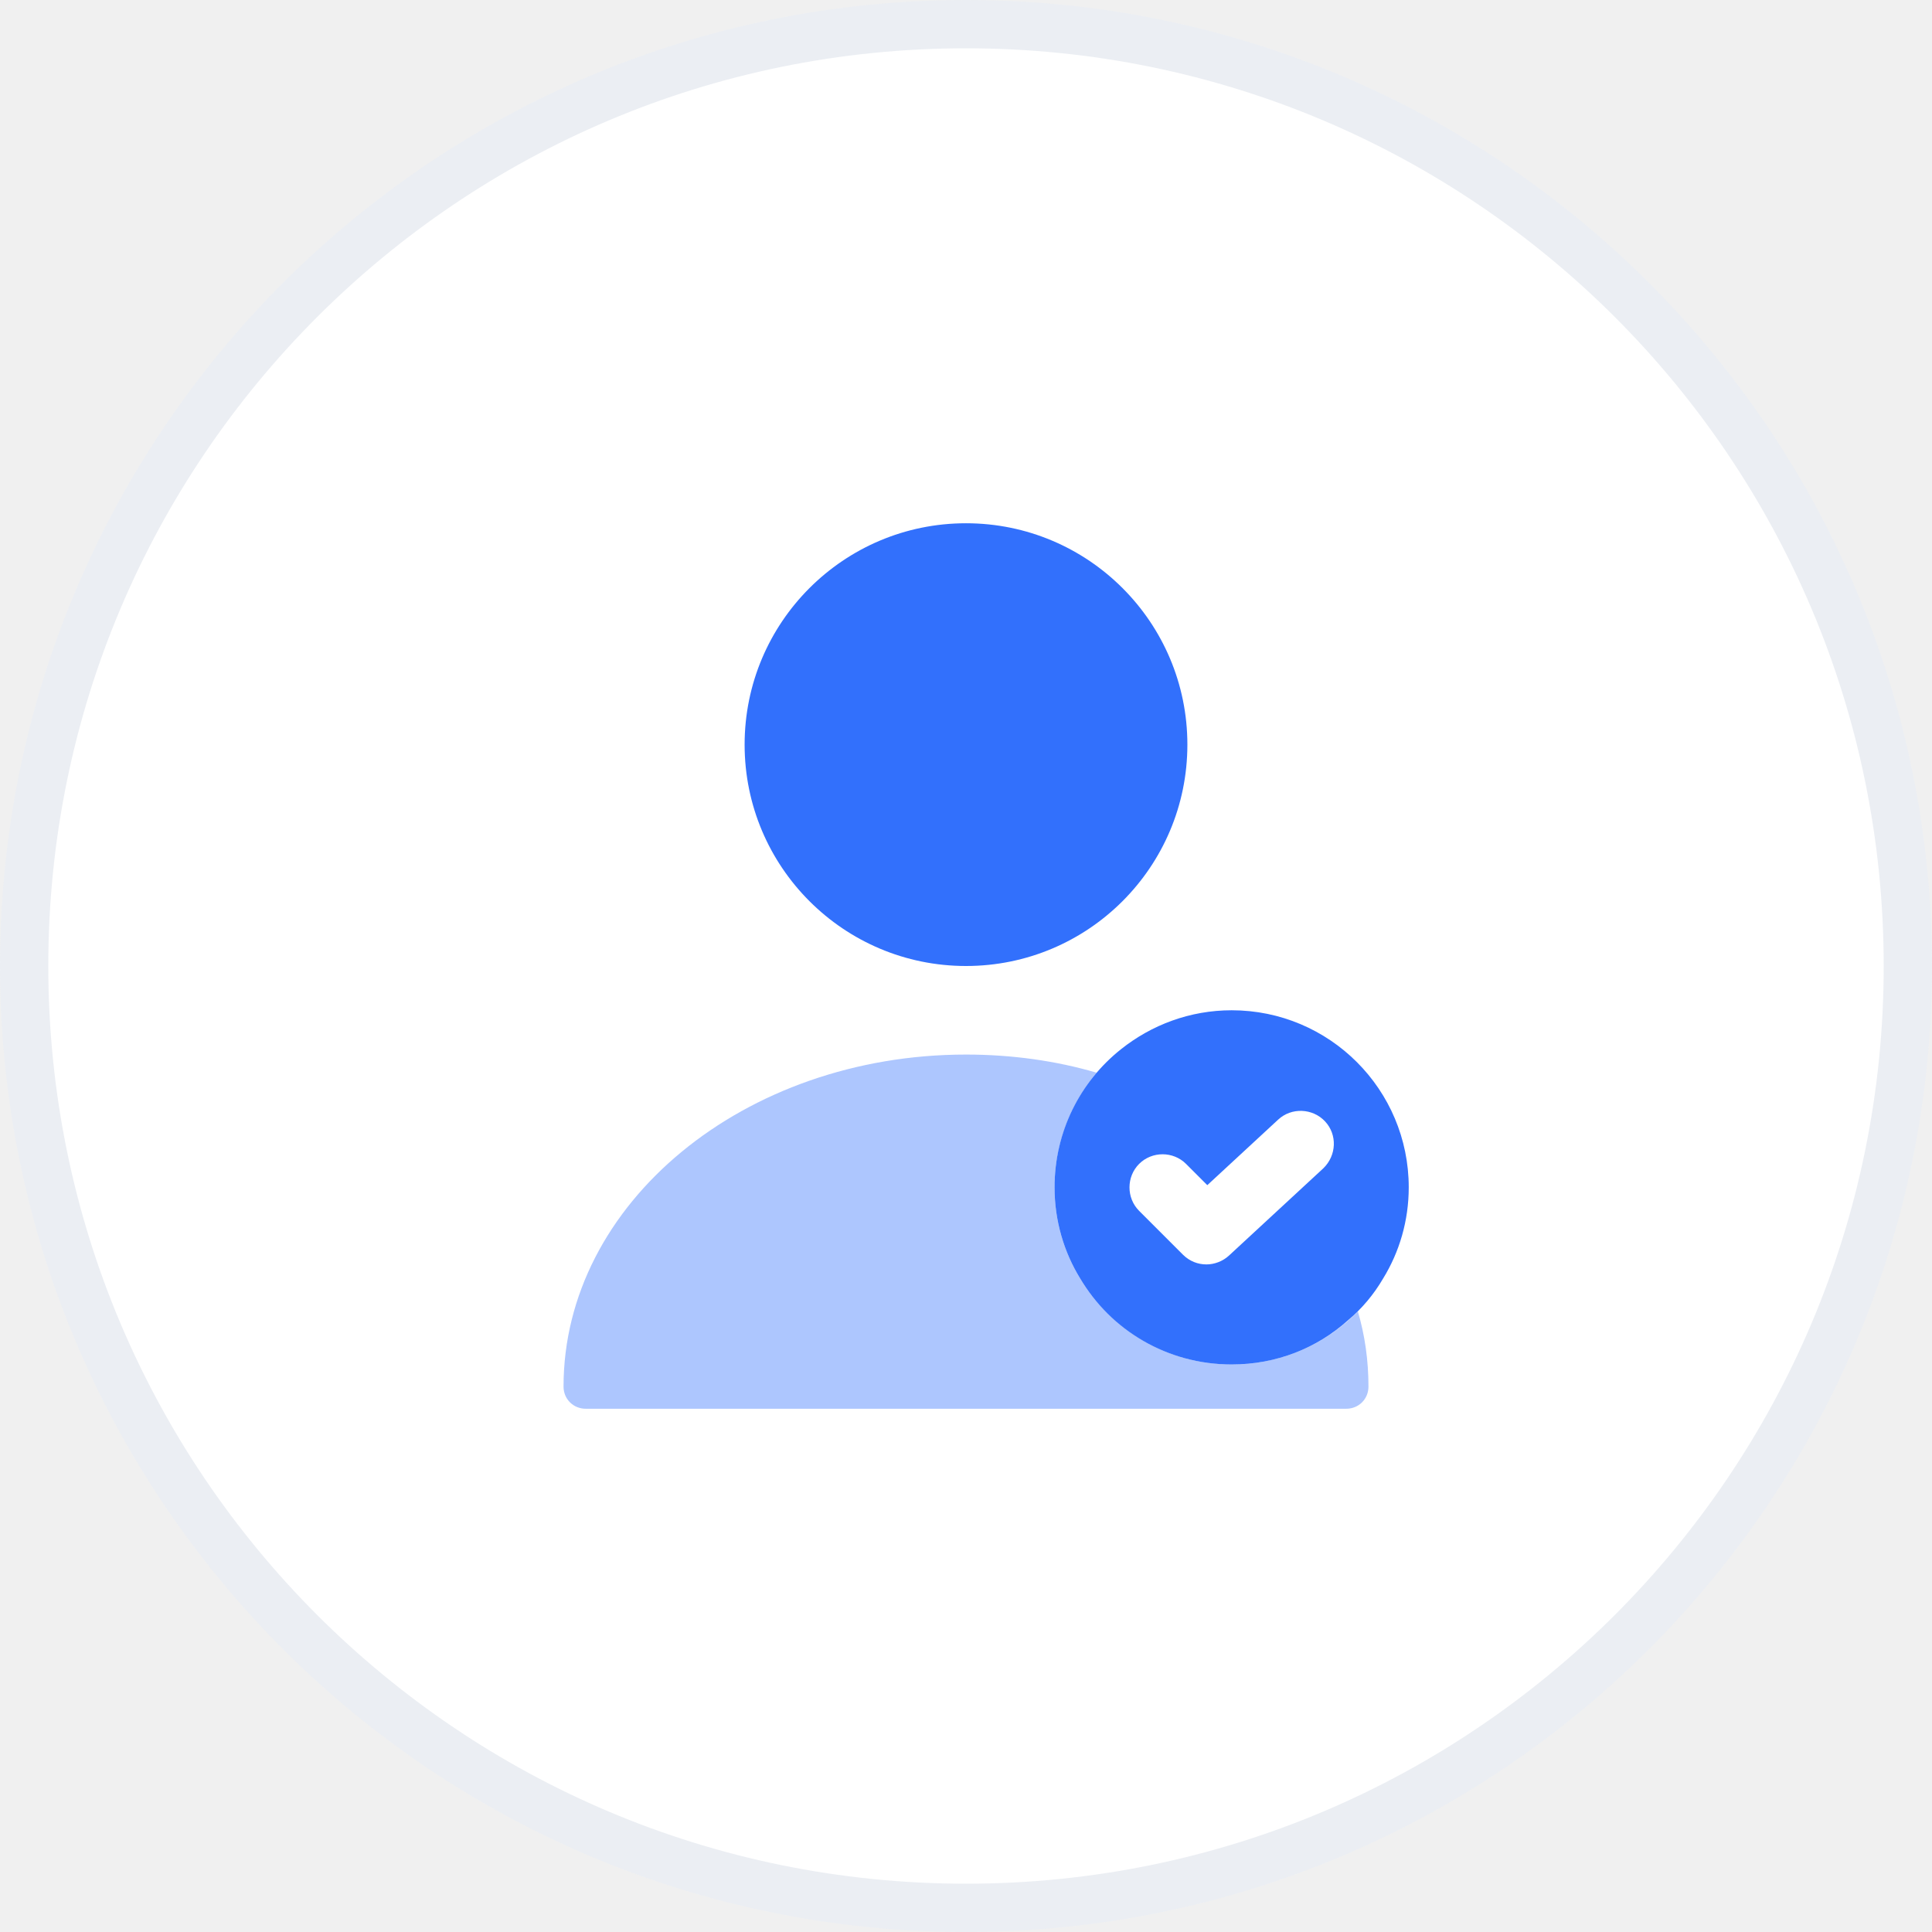
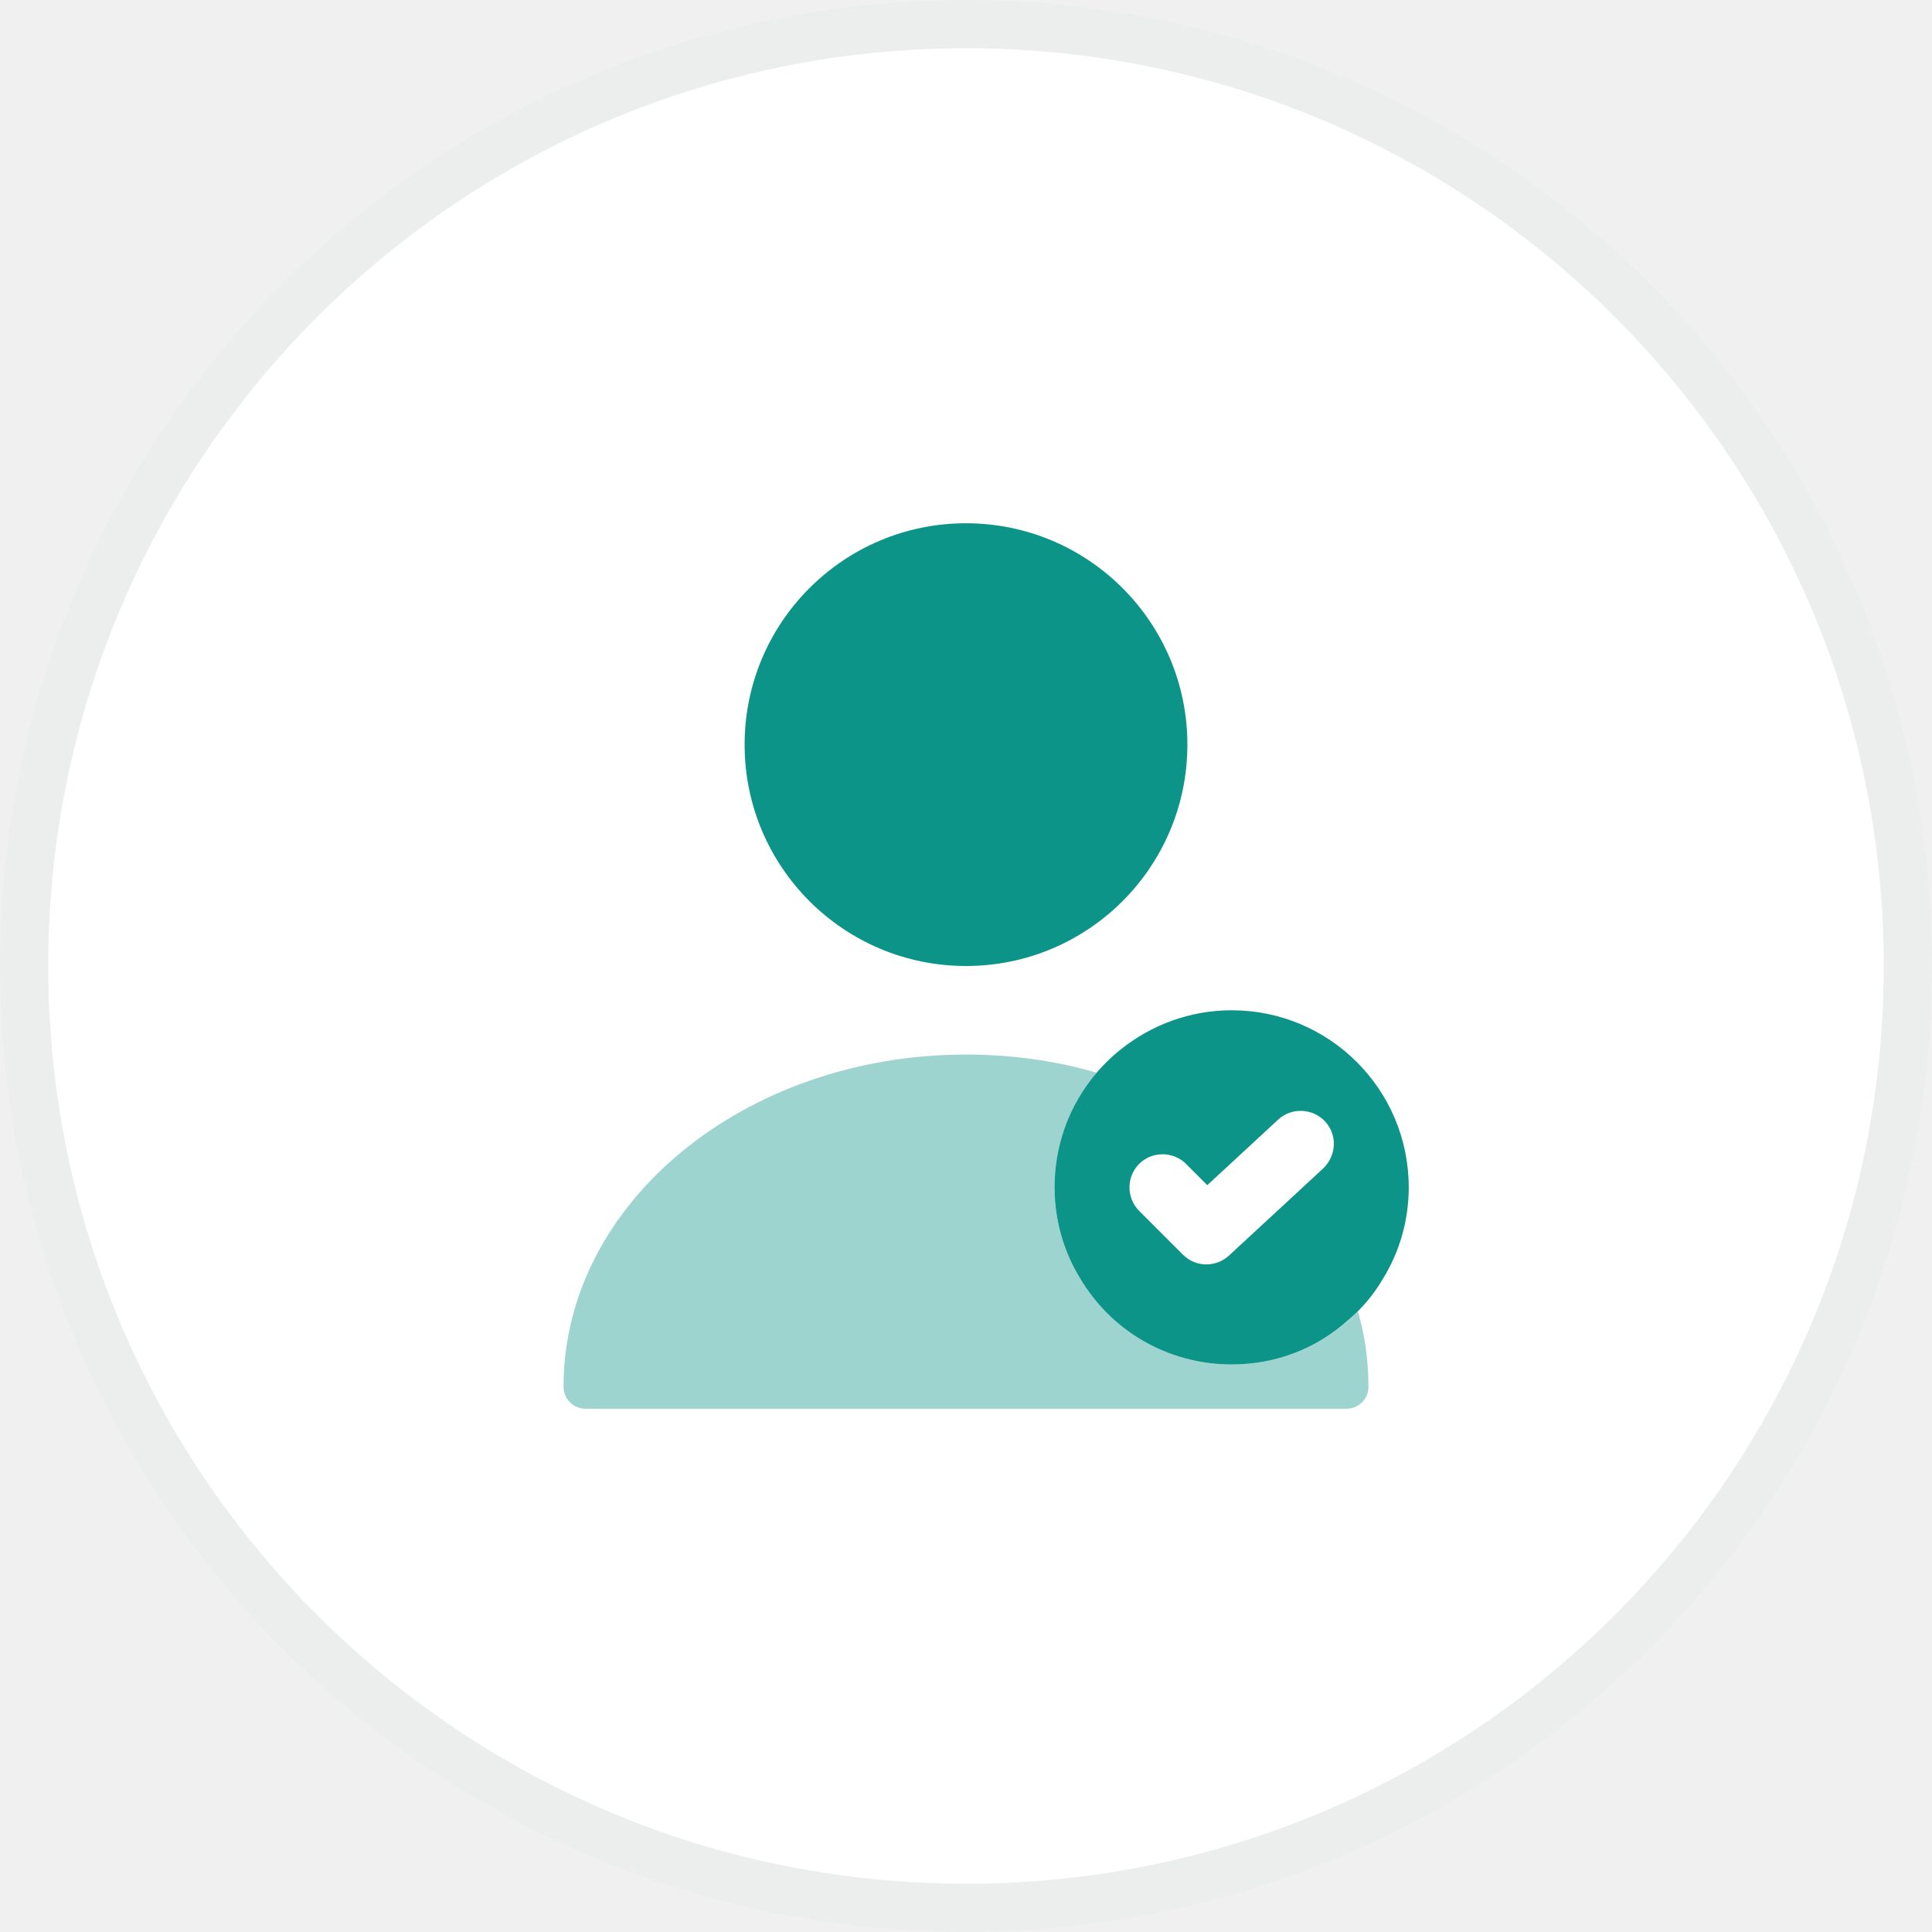
<svg xmlns="http://www.w3.org/2000/svg" width="80" height="80" viewBox="0 0 80 80" fill="none">
  <circle cx="40" cy="40" r="40" fill="white" />
-   <circle cx="40" cy="40" r="39" stroke="#00306E" stroke-opacity="0.08" stroke-width="2" />
-   <path d="M51 41.833C49.277 41.833 47.682 42.438 46.417 43.447C44.73 44.785 43.667 46.857 43.667 49.167C43.667 50.542 44.052 51.843 44.73 52.943C45.995 55.07 48.323 56.5 51 56.5C52.852 56.5 54.538 55.822 55.822 54.667C56.39 54.19 56.885 53.603 57.27 52.943C57.948 51.843 58.333 50.542 58.333 49.167C58.333 45.115 55.052 41.833 51 41.833ZM54.795 48.378L50.89 51.99C50.633 52.228 50.285 52.357 49.955 52.357C49.607 52.357 49.258 52.228 48.983 51.953L47.168 50.138C46.637 49.607 46.637 48.727 47.168 48.195C47.7 47.663 48.58 47.663 49.112 48.195L49.992 49.075L52.925 46.362C53.475 45.848 54.355 45.885 54.868 46.435C55.382 46.985 55.345 47.847 54.795 48.378Z" fill="#3270FC" />
-   <path opacity="0.4" d="M56.665 57.417C56.665 57.93 56.262 58.333 55.748 58.333H24.252C23.738 58.333 23.335 57.93 23.335 57.417C23.335 49.827 30.815 43.667 40 43.667C41.888 43.667 43.722 43.923 45.408 44.418C44.327 45.702 43.667 47.37 43.667 49.167C43.667 50.542 44.052 51.843 44.73 52.943C45.097 53.567 45.573 54.135 46.123 54.612C47.407 55.785 49.112 56.5 51 56.5C53.053 56.5 54.905 55.657 56.225 54.3C56.518 55.29 56.665 56.335 56.665 57.417Z" fill="#3270FC" />
-   <path d="M40 40C45.062 40 49.167 35.896 49.167 30.833C49.167 25.771 45.062 21.667 40 21.667C34.937 21.667 30.833 25.771 30.833 30.833C30.833 35.896 34.937 40 40 40Z" fill="#3270FC" />
+   <circle cx="40" cy="40" r="39" stroke="#0f2e25" stroke-opacity="0.08" stroke-width="2" />
+   <path d="M51 41.833C49.277 41.833 47.682 42.438 46.417 43.447C44.73 44.785 43.667 46.857 43.667 49.167C43.667 50.542 44.052 51.843 44.73 52.943C45.995 55.07 48.323 56.5 51 56.5C52.852 56.5 54.538 55.822 55.822 54.667C56.39 54.19 56.885 53.603 57.27 52.943C57.948 51.843 58.333 50.542 58.333 49.167C58.333 45.115 55.052 41.833 51 41.833ZM54.795 48.378L50.89 51.99C50.633 52.228 50.285 52.357 49.955 52.357C49.607 52.357 49.258 52.228 48.983 51.953L47.168 50.138C46.637 49.607 46.637 48.727 47.168 48.195C47.7 47.663 48.58 47.663 49.112 48.195L49.992 49.075L52.925 46.362C53.475 45.848 54.355 45.885 54.868 46.435C55.382 46.985 55.345 47.847 54.795 48.378Z" fill="#0d9488" />
+   <path opacity="0.4" d="M56.665 57.417C56.665 57.93 56.262 58.333 55.748 58.333H24.252C23.738 58.333 23.335 57.93 23.335 57.417C23.335 49.827 30.815 43.667 40 43.667C41.888 43.667 43.722 43.923 45.408 44.418C44.327 45.702 43.667 47.37 43.667 49.167C43.667 50.542 44.052 51.843 44.73 52.943C45.097 53.567 45.573 54.135 46.123 54.612C47.407 55.785 49.112 56.5 51 56.5C53.053 56.5 54.905 55.657 56.225 54.3C56.518 55.29 56.665 56.335 56.665 57.417Z" fill="#0d9488" />
+   <path d="M40 40C45.062 40 49.167 35.896 49.167 30.833C49.167 25.771 45.062 21.667 40 21.667C34.937 21.667 30.833 25.771 30.833 30.833C30.833 35.896 34.937 40 40 40Z" fill="#0d9488" />
</svg>
